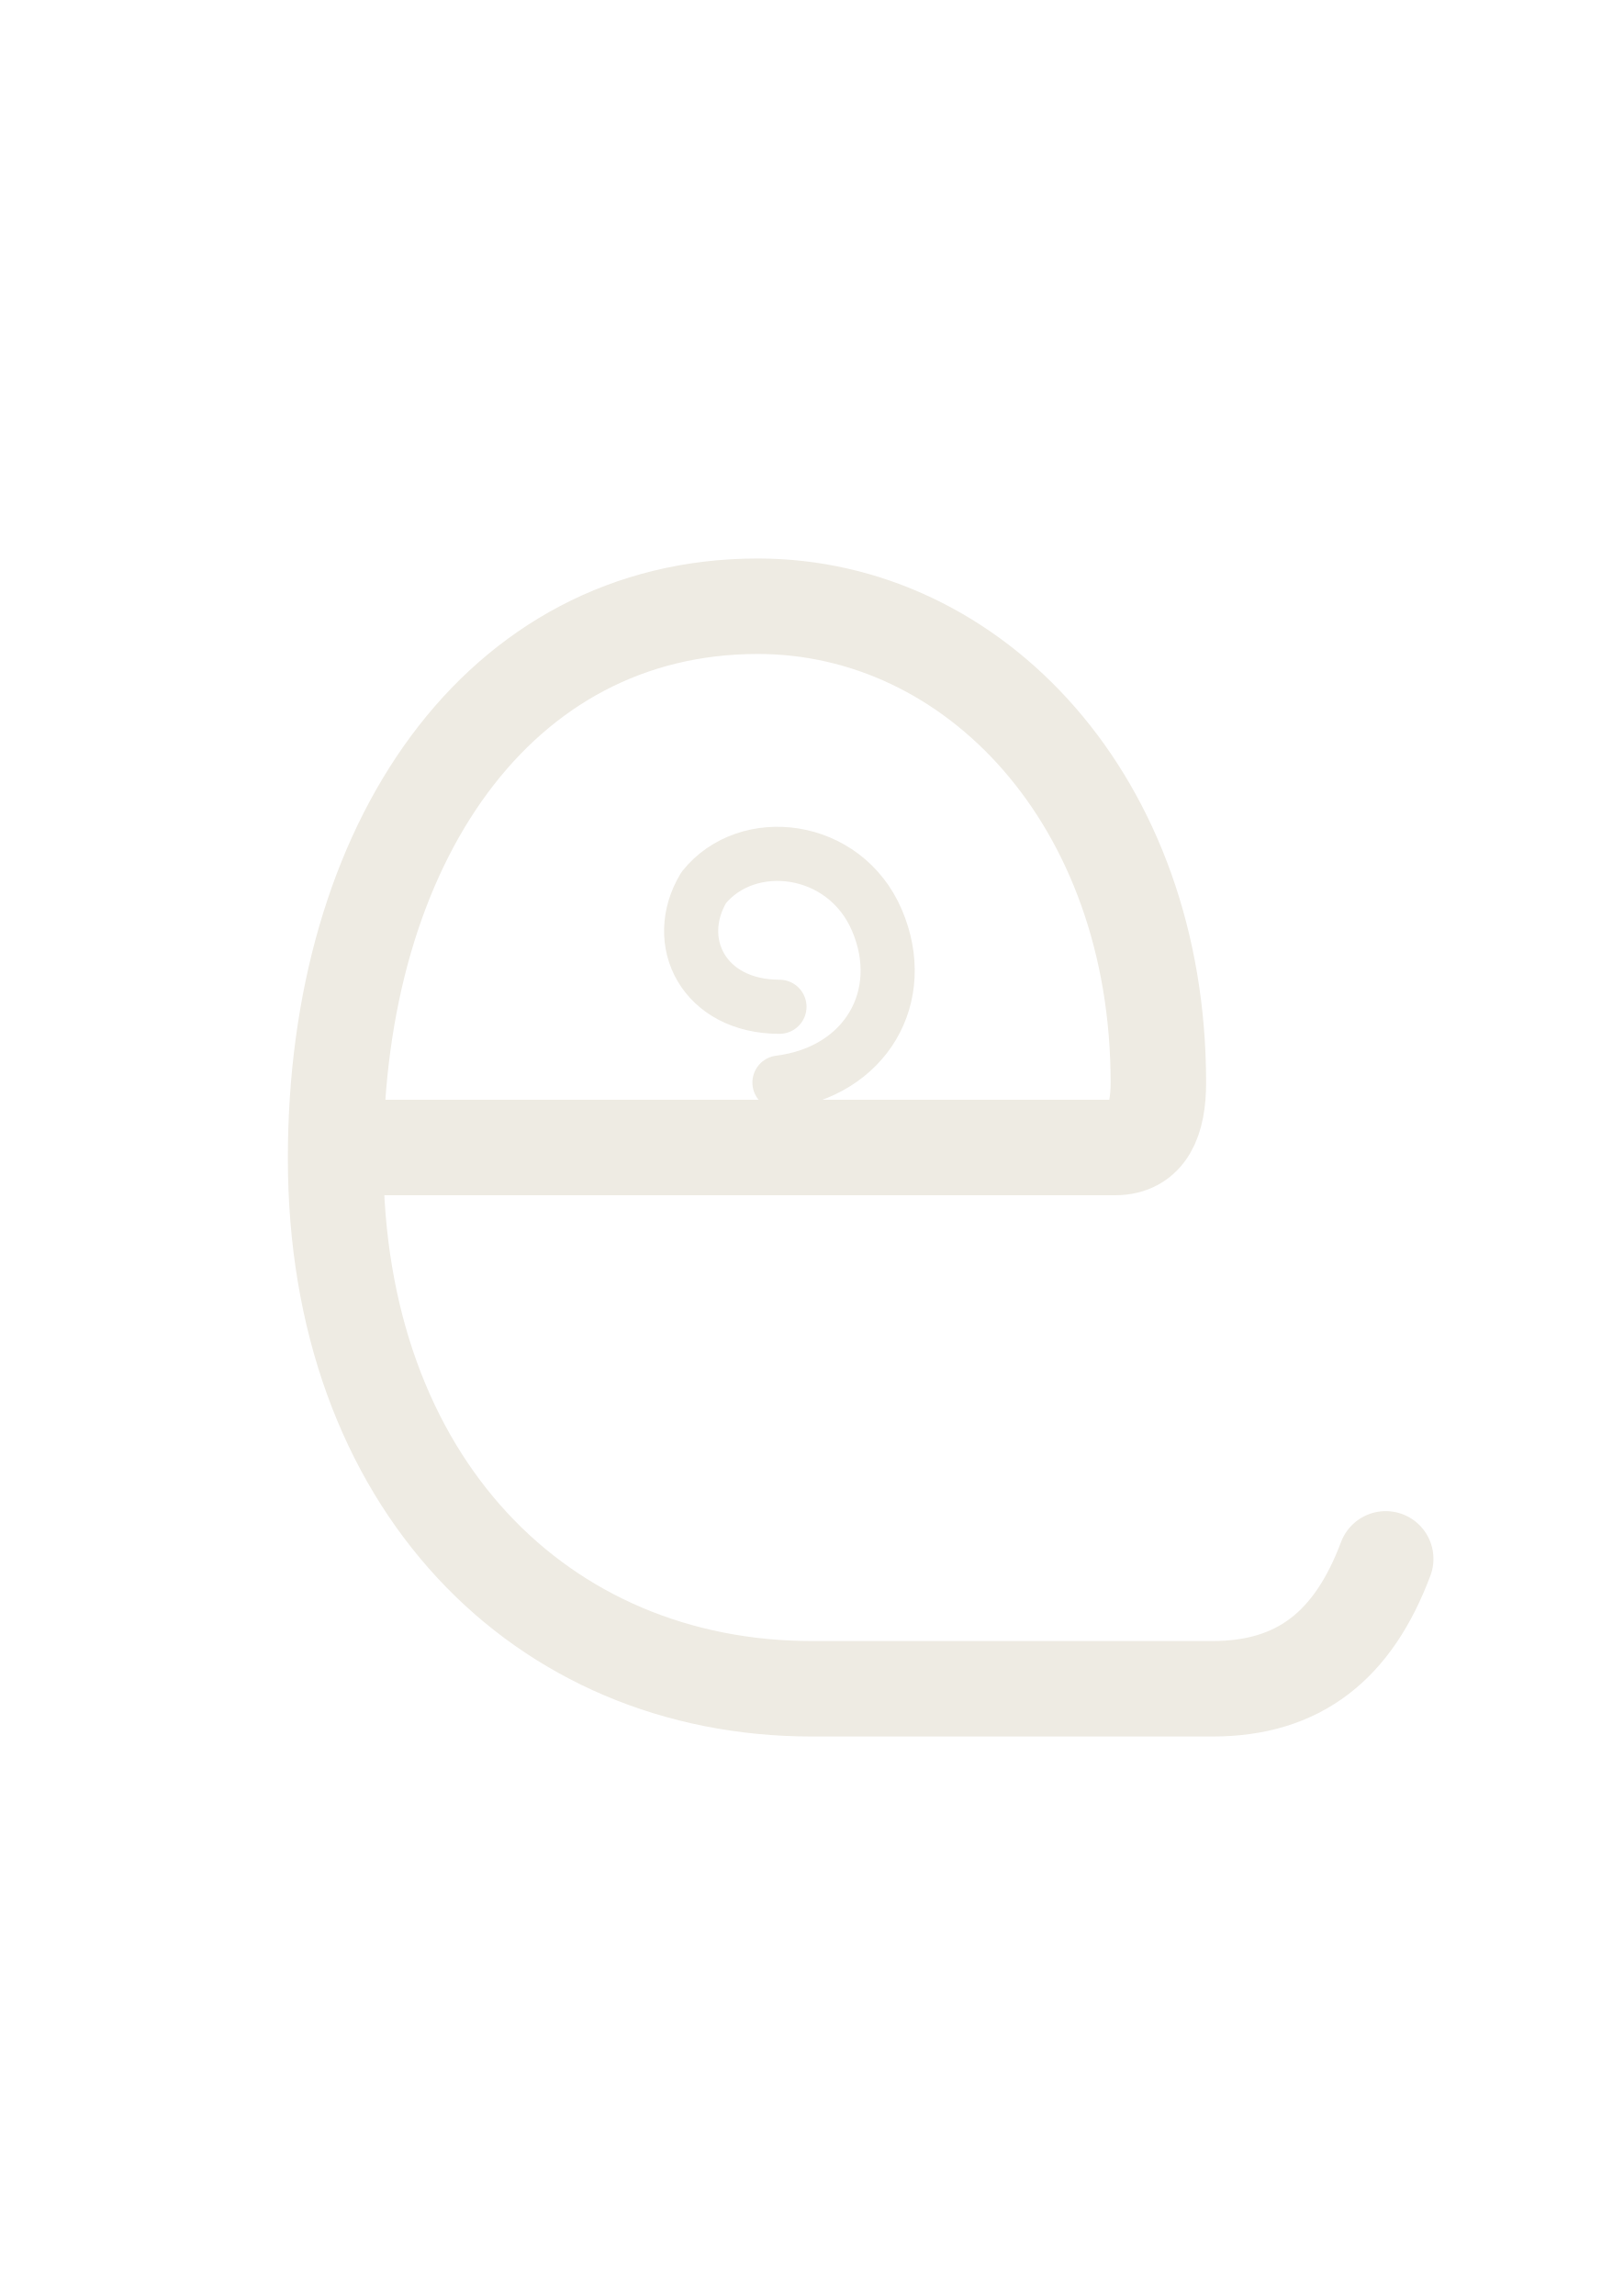
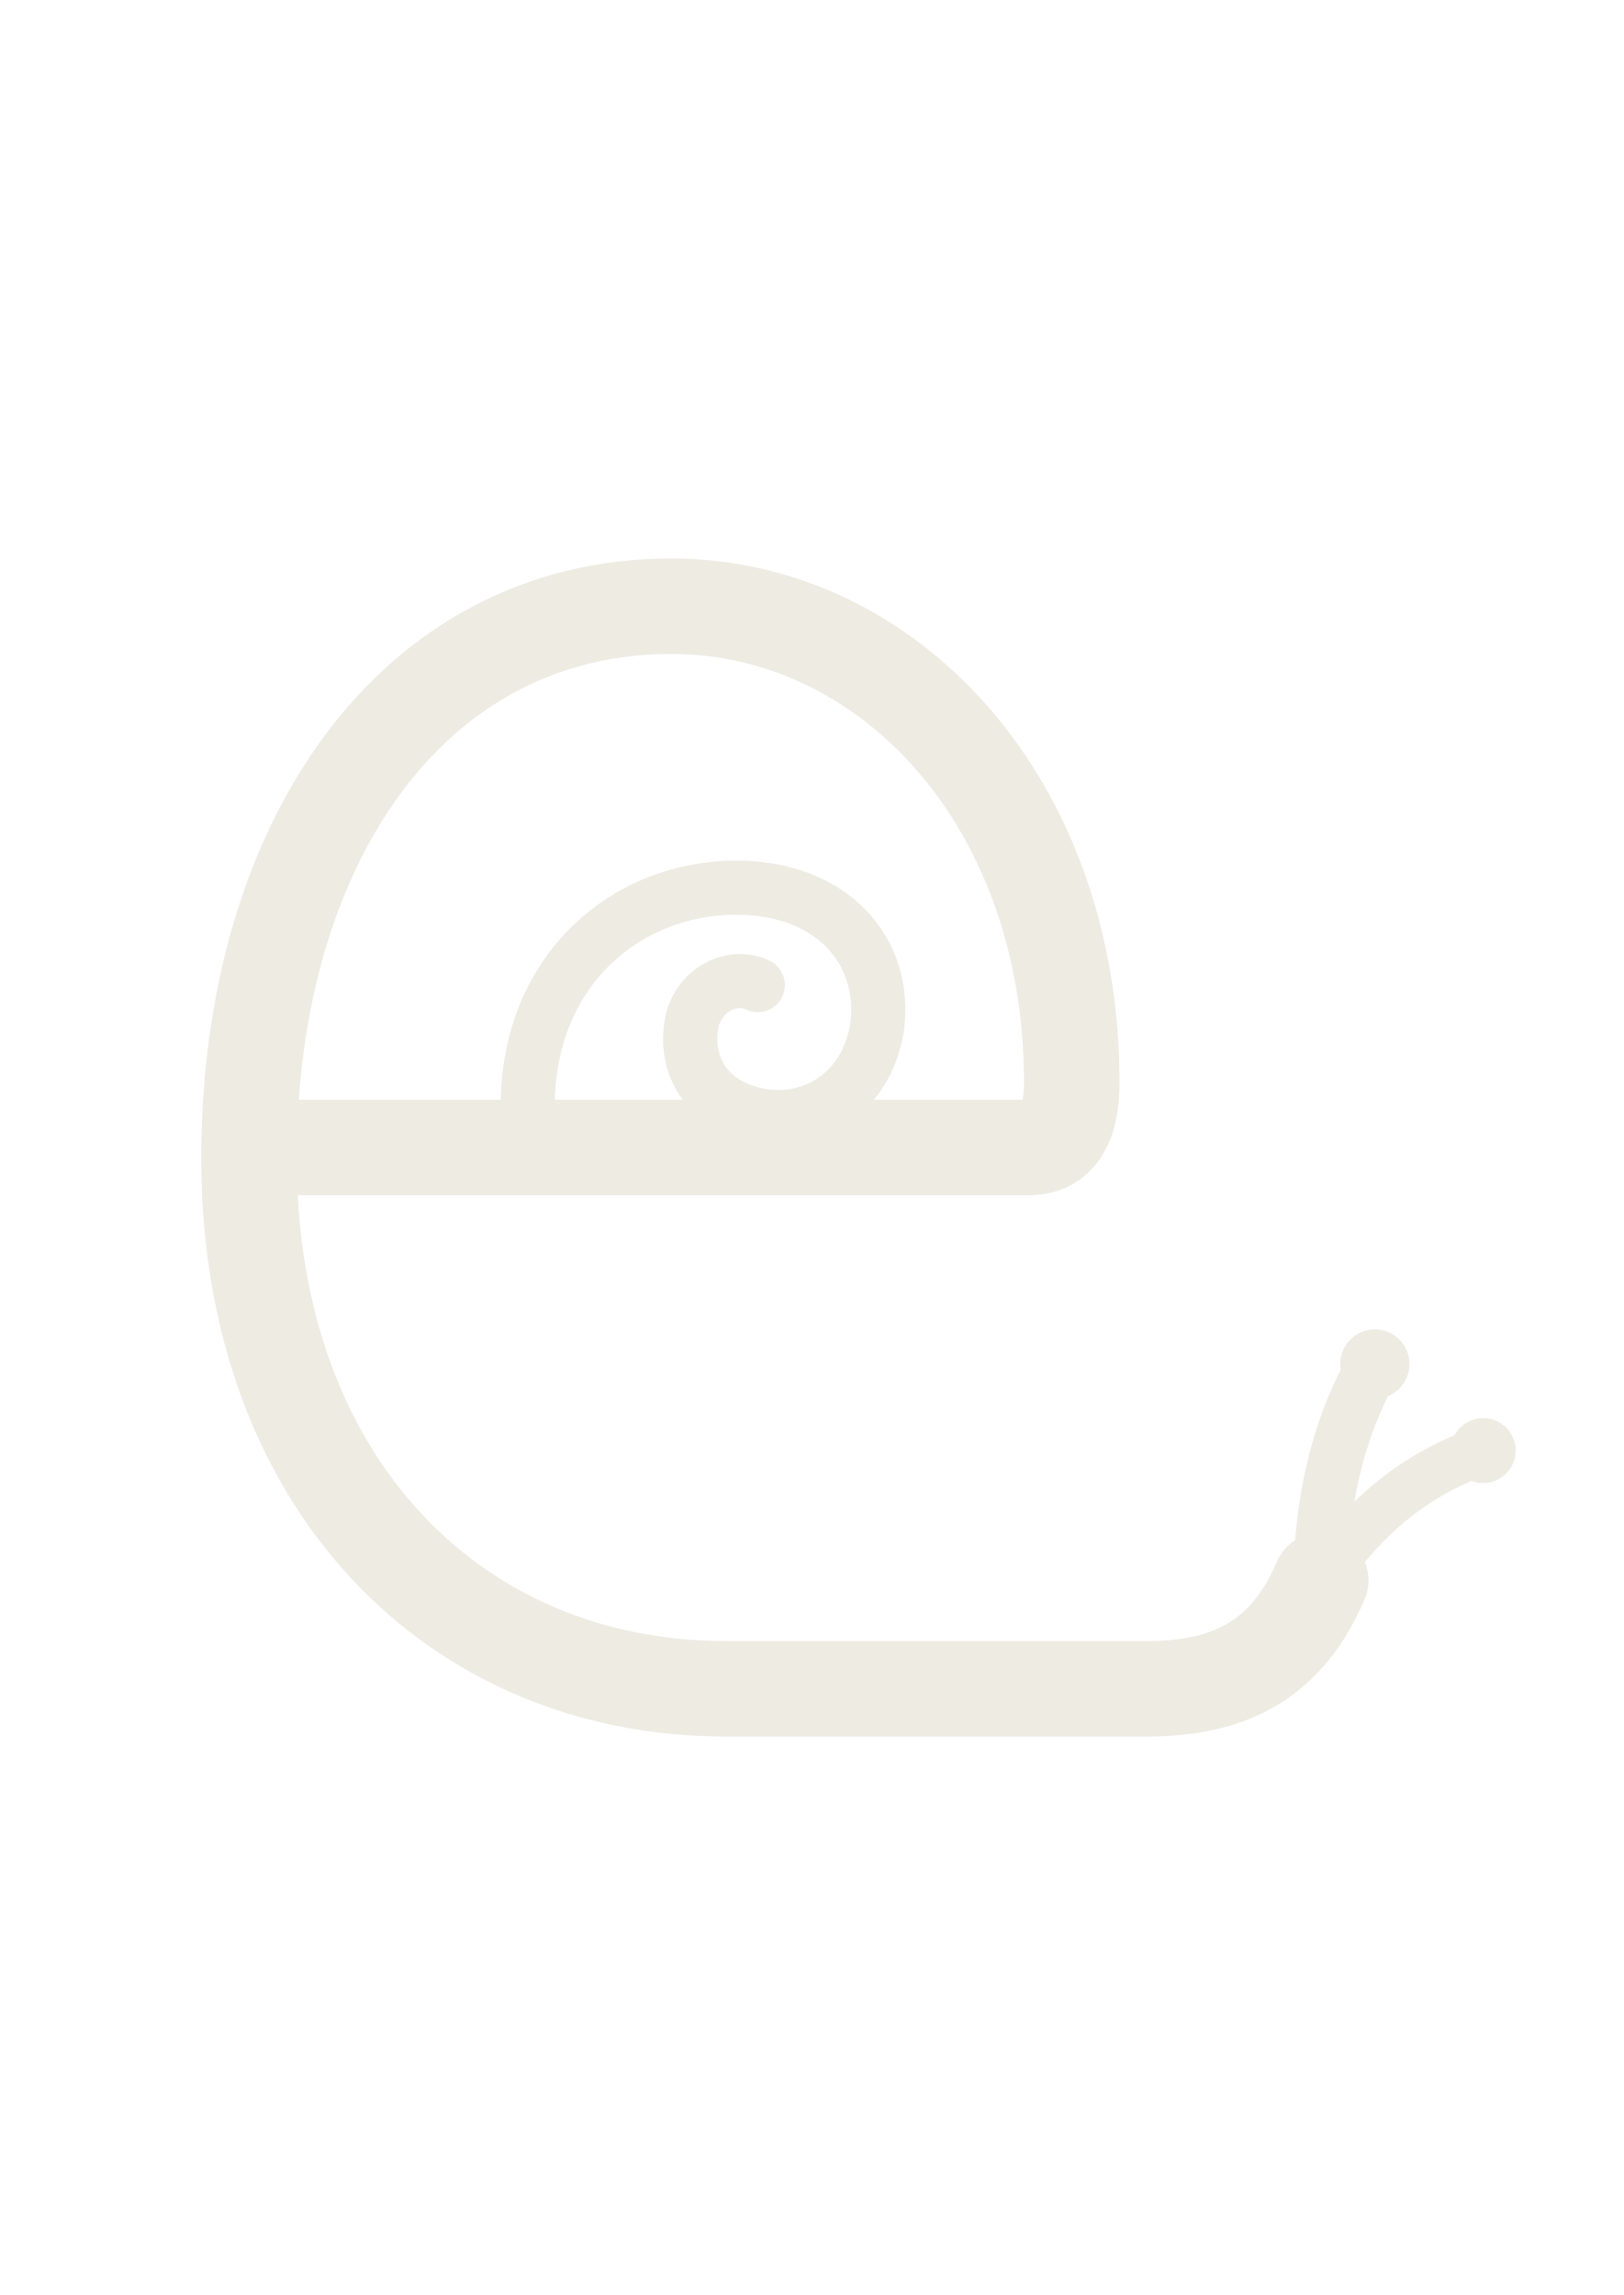
<svg xmlns="http://www.w3.org/2000/svg" viewBox="-16 -56 150 212" width="150" height="212" fill="none" stroke="#eeebe3" stroke-linecap="round" stroke-linejoin="round">
-   <g transform="translate(10 0)">
-     <path d="M9 50L77 50C80 50 81 47.5 81 44C81 18 64 0 44 0C20 0 5 22 5 51C5 81 24 100 49 100L86 100C94 100 99 96 102 88" stroke-width="8.82" />
-     <path d="M46 37C39 37 36 31 39 26C43 21 52 22 55 29C58 36 54 43 46 44" stroke-width="5" />
+   <g transform="translate(2 0)">
+     <path d="M9 50L77 50C80 50 81 47.5 81 44C81 18 64 0 44 0C20 0 5 22 5 51C5 81 24 100 49 100L88 100C96 100 101 97 104 90" stroke-width="8.82" />
+     <path d="M31 50C29 35 39 26 50 26C59 26 64 32 63 39C62 45 57 48 52 47C47 46 45 42 46 38C47 35 50 34 52 35" stroke-width="5" />
+     <path d="M104 90C104 82 106 75 109 70" stroke-width="5" />
+     <path d="M104 90C108 84 113 80 119 78" stroke-width="4.5" />
+     <path d="M0 0m-3.2 0a3.2 3.2 0 1 0 6.4 0a3.2 3.2 0 1 0 -6.4 0" transform="translate(109 70) rotate(0)" fill="#eeebe3" fill-rule="evenodd" stroke="none" />
+     <path d="M0 0m-3 0a3 3 0 1 0 6 0a3 3 0 1 0 -6 0" transform="translate(119 78) rotate(0)" fill="#eeebe3" fill-rule="evenodd" stroke="none" />
  </g>
</svg>
